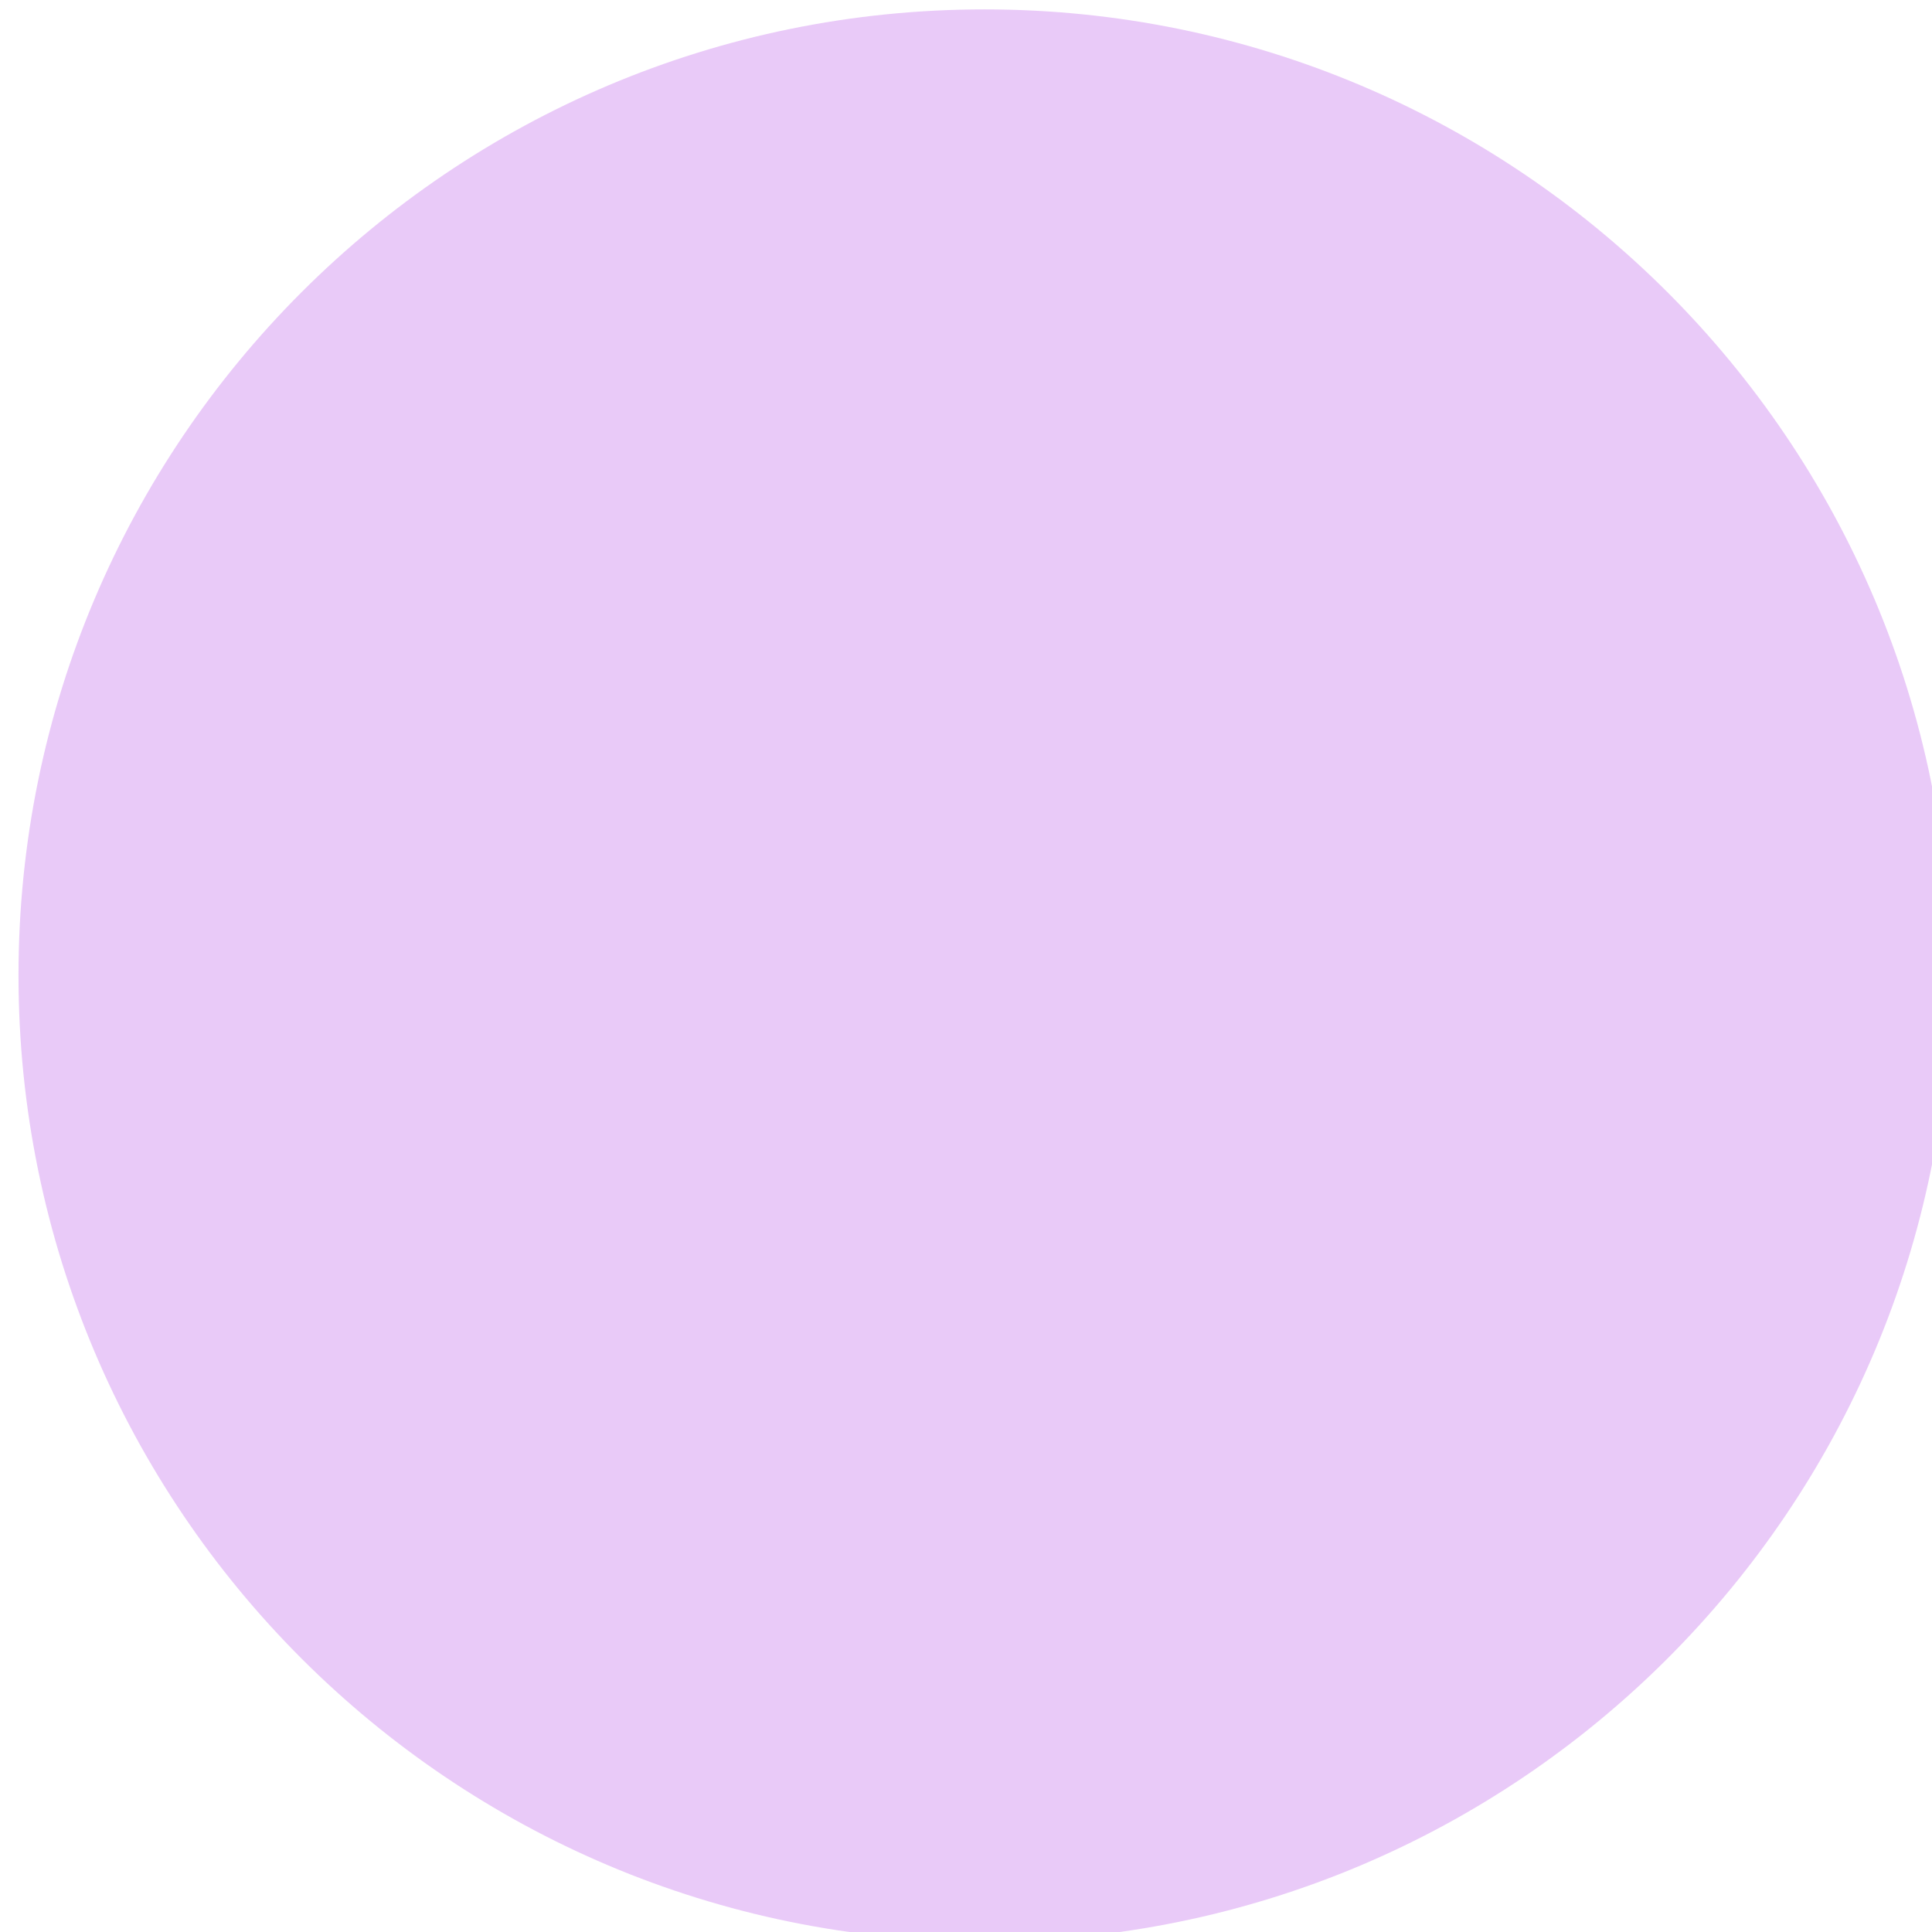
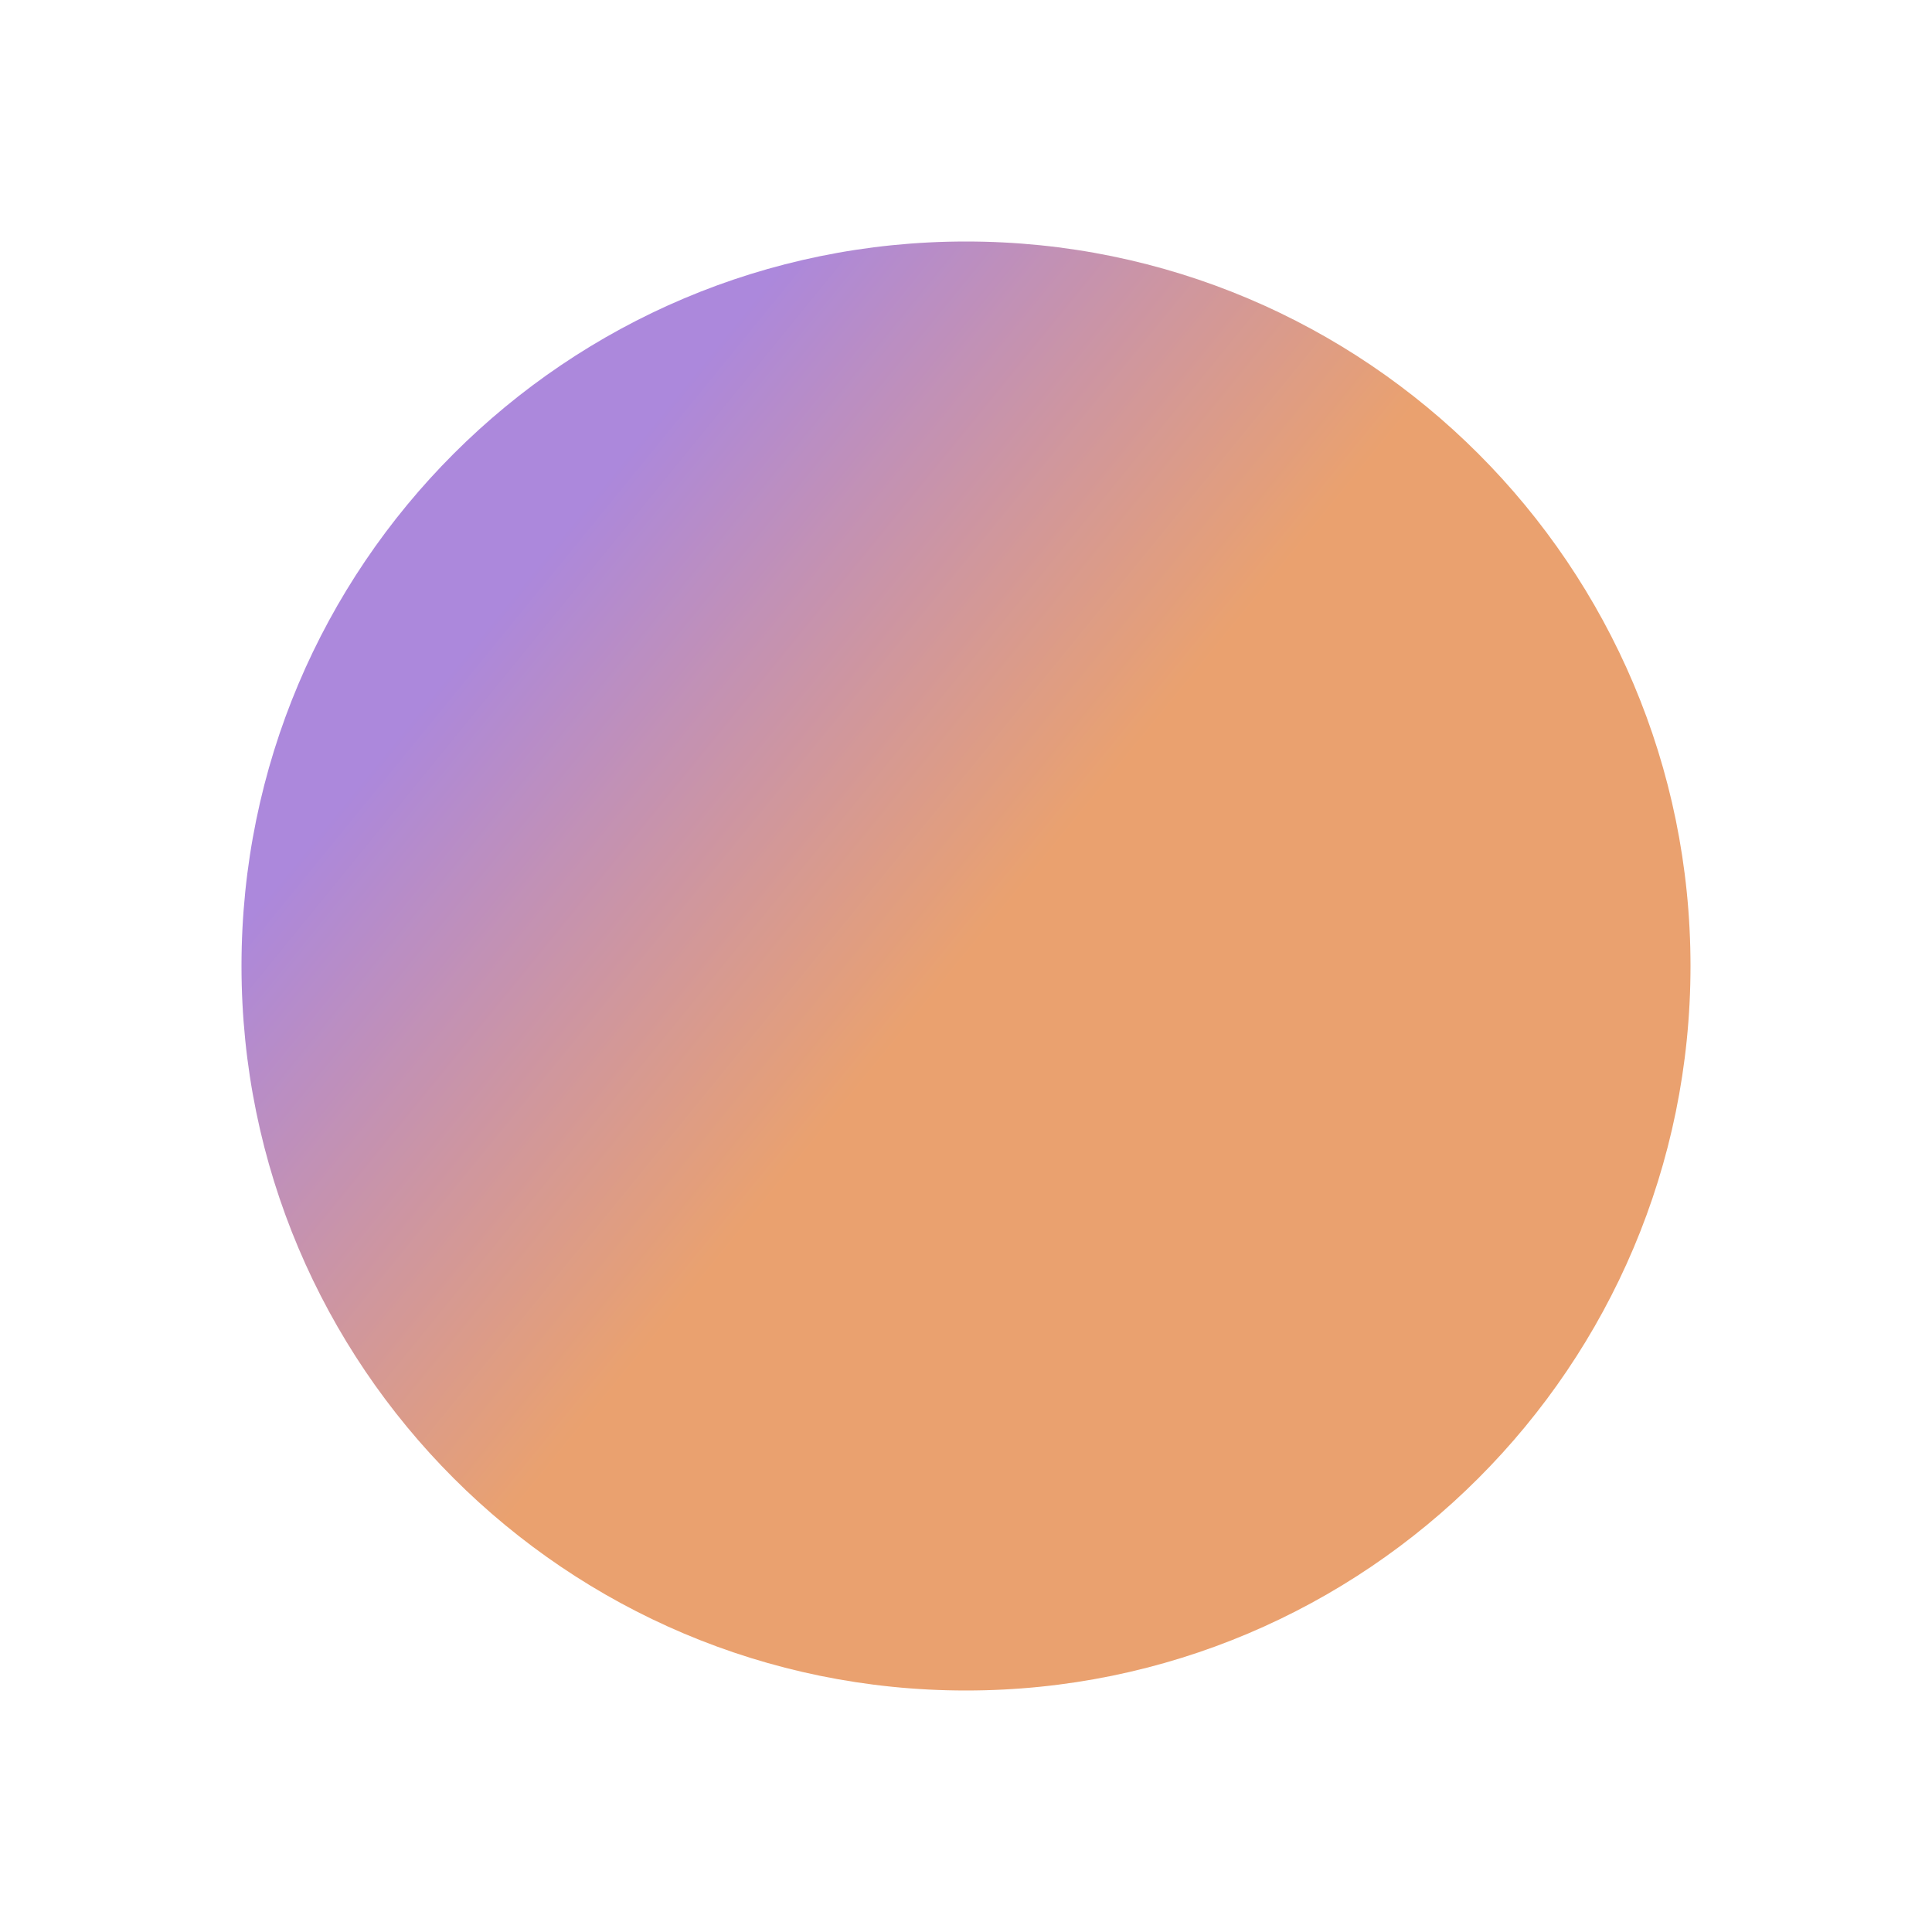
- <svg xmlns="http://www.w3.org/2000/svg" height="80" viewBox="0 0 80 80" width="80">
-   <linearGradient id="a" gradientUnits="objectBoundingBox" x1="4.639" x2="4.626" y1="6.951" y2="6.951">
-     <stop offset="0" stop-color="#9166fe" />
-     <stop offset="1" stop-color="#c97aed" />
+ <svg xmlns="http://www.w3.org/2000/svg" viewBox="0 0 80 80">
+   <linearGradient id="a" gradientTransform="rotate(40)">
+     <stop offset="30%" stop-color="#7438c5" />
+     <stop offset="70%" stop-color="#dc630f" />
  </linearGradient>
-   <circle cx="44" cy="52" r="40" fill="url(#a)" opacity=".4" transform="translate(-3.234 -11.611)" />
+   <circle cx="40" cy="40" r="30" fill="url(#a)" opacity=".6" />
</svg>
